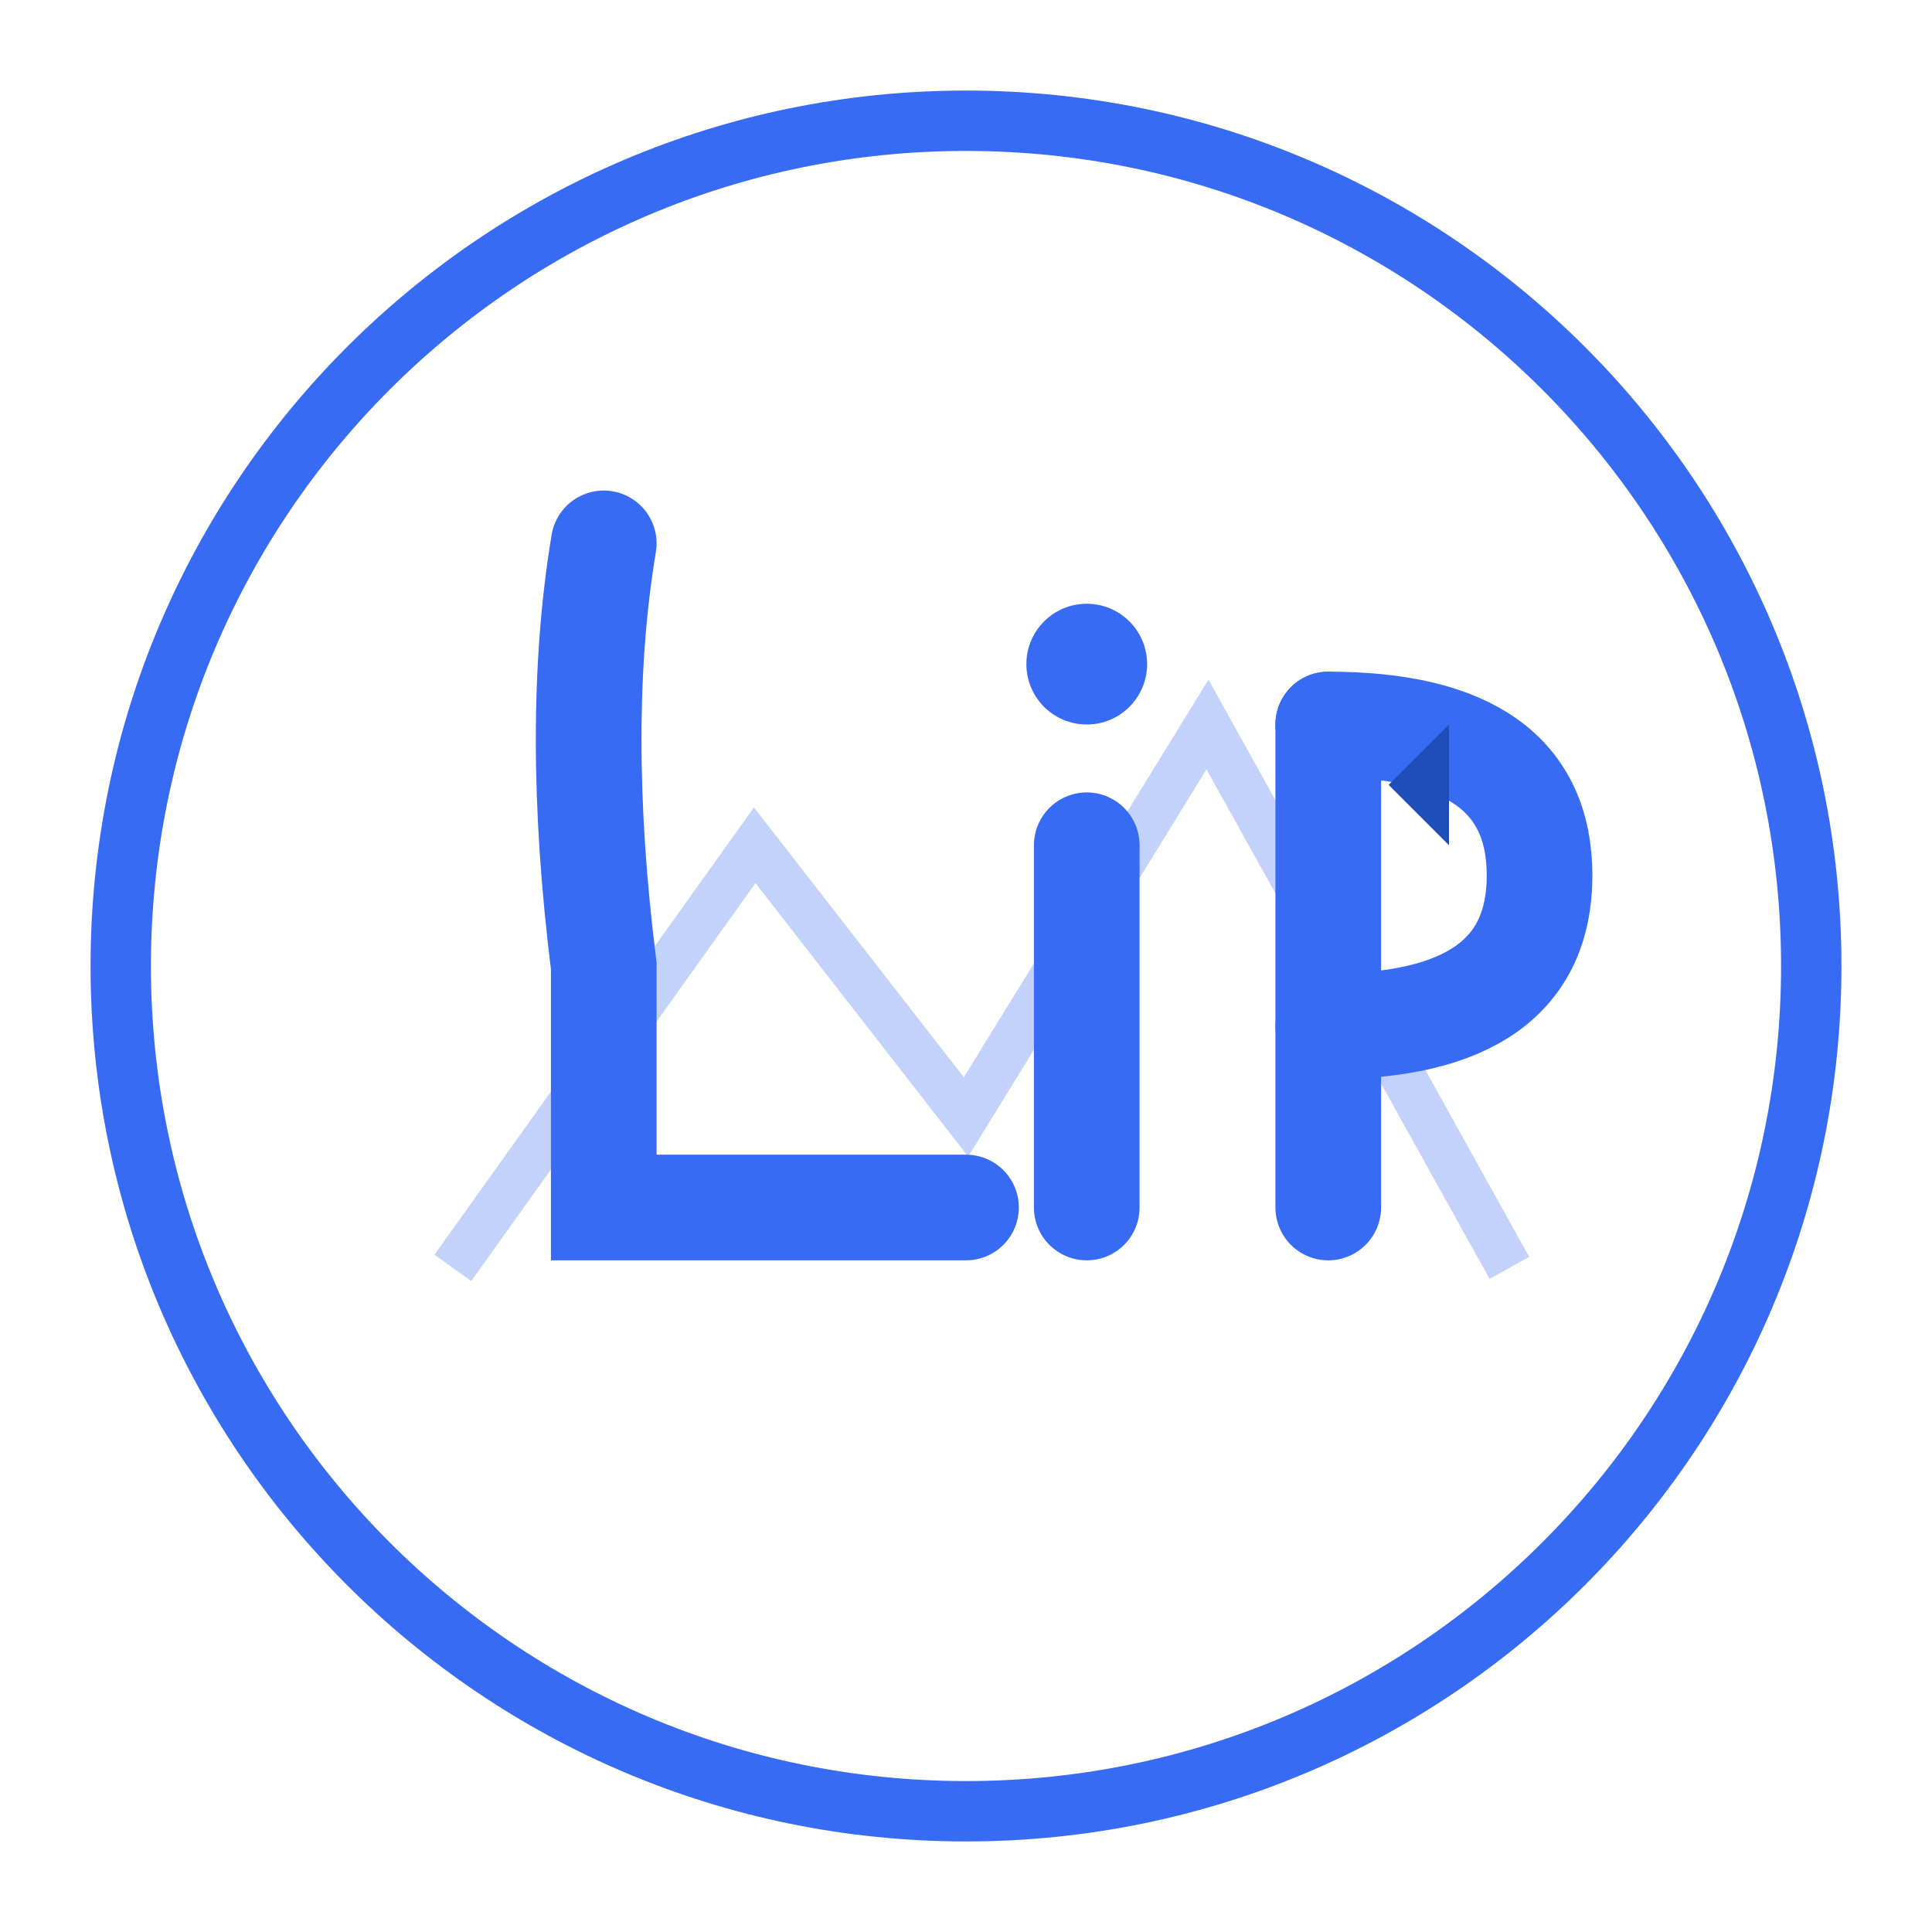
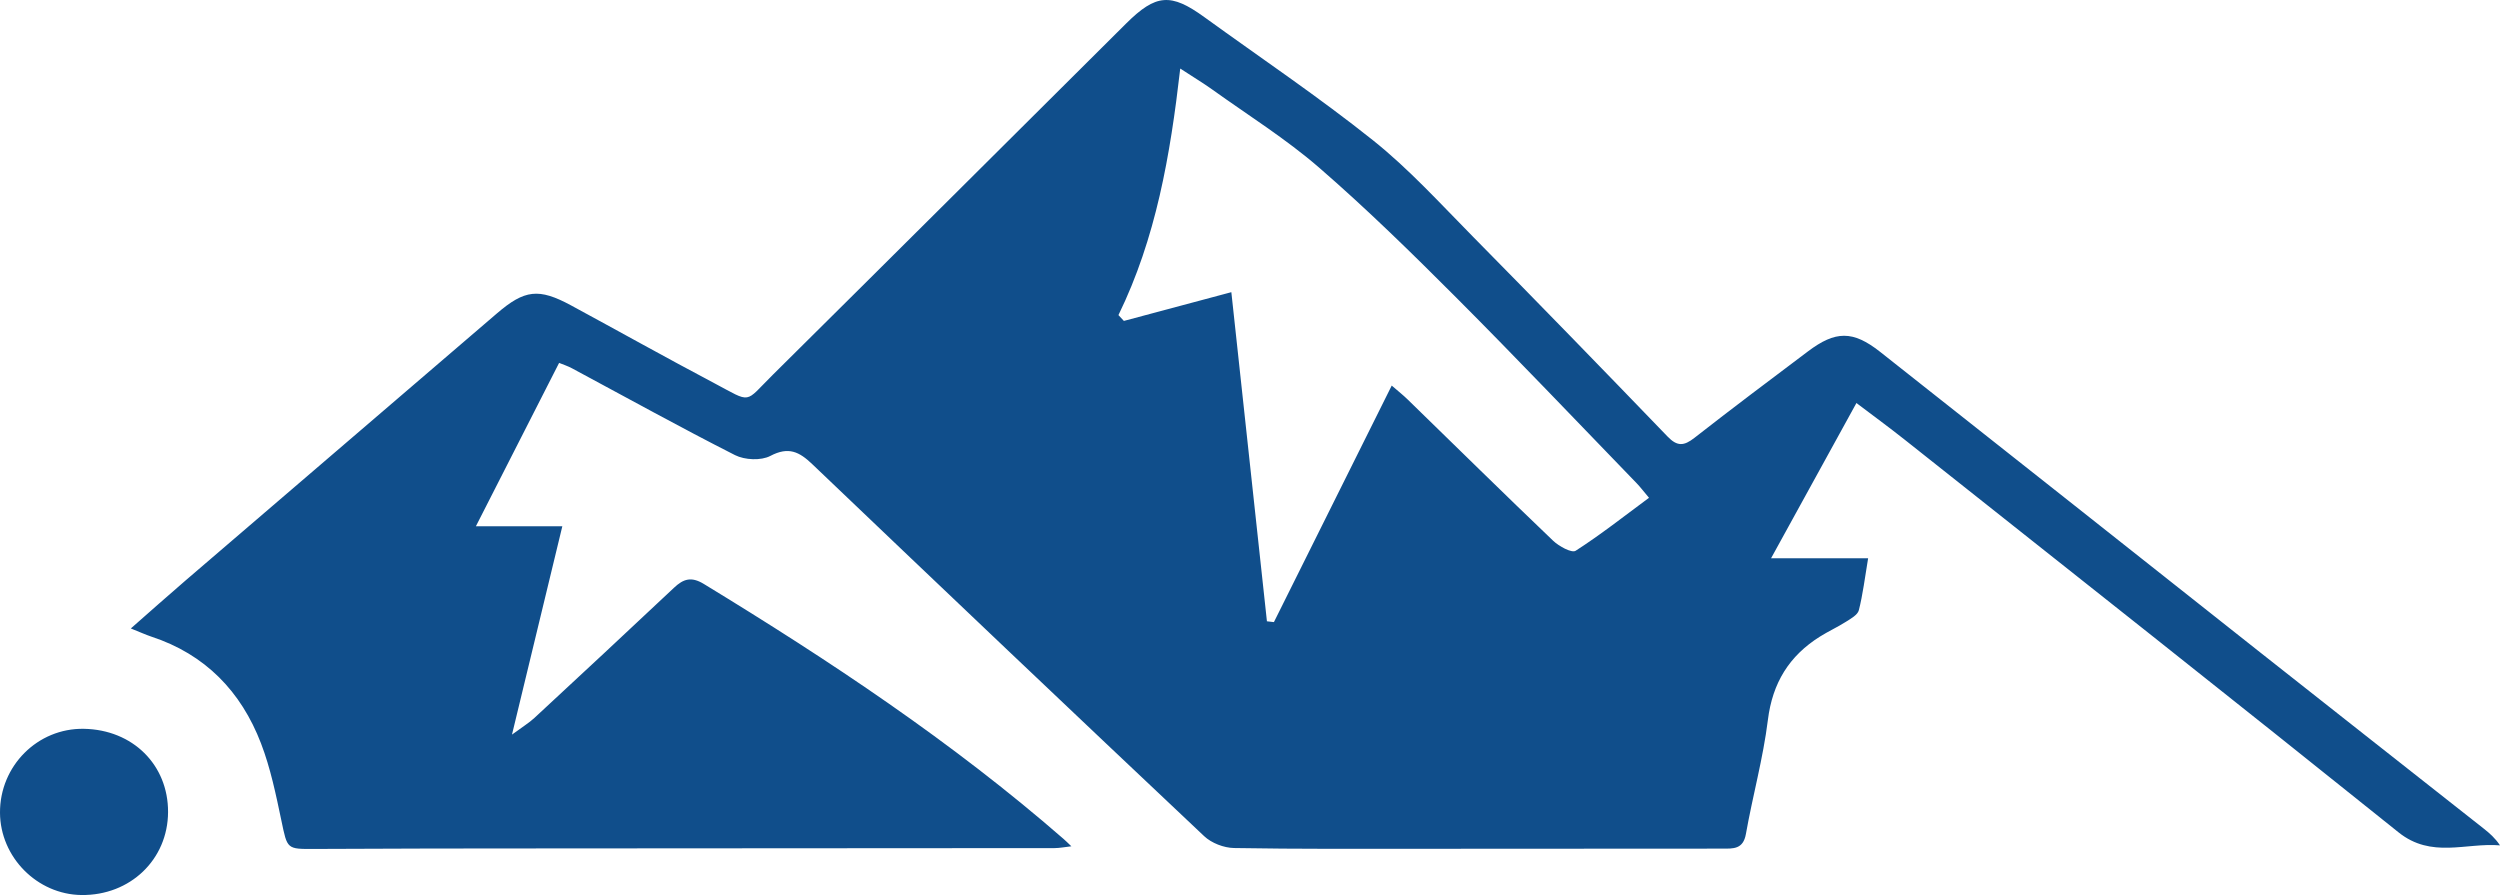
- <svg xmlns="http://www.w3.org/2000/svg" width="64" height="64" viewBox="0 0 64 64">
-   <circle cx="32" cy="32" r="28" fill="none" stroke="#386BF3" stroke-width="2" />
-   <path d="M15 42 L25 28 L32 37 L40 24 L50 42" fill="none" stroke="#C3D2FB" stroke-width="1.5" />
-   <path d="M20 18 Q19 24, 20 32 L20 40 L32 40" fill="none" stroke="#386BF3" stroke-width="3.5" stroke-linecap="round" />
-   <path d="M36 40 L36 28" fill="none" stroke="#386BF3" stroke-width="3.5" stroke-linecap="round" />
-   <circle cx="36" cy="22" r="2" fill="#386BF3" />
-   <path d="M44 40 L44 24" fill="none" stroke="#386BF3" stroke-width="3.5" stroke-linecap="round" />
-   <path d="M44 24 Q51 24, 51 29 Q51 34, 44 34" fill="none" stroke="#386BF3" stroke-width="3.5" stroke-linecap="round" />
-   <path d="M46 26 L48 24 L48 28 Z" fill="#1E4DB7" />
+ <svg xmlns="http://www.w3.org/2000/svg" id="_图层_1" data-name=" 图层 1" viewBox="0 0 621.8 222.61">
+   <defs>
+     <style>
+       path:not([fill]) {
+         fill: #104E8B;
+       }
+ 
+       /* 将所有没有fill属性的路径设为黑色，可以修改为任何颜色代码 */
+     </style>
+   </defs>
+   <path d="m32.54,156.31c4.92-4.32,9.24-8.18,13.63-11.95,25.79-22.14,51.59-44.25,77.39-66.38,6.93-5.95,10.42-6.38,18.5-2.01,11.86,6.42,23.63,13.01,35.55,19.31,9.53,5.04,7.39,5.09,14.57-2.03,29.36-29.08,58.61-58.27,87.91-87.4,7.41-7.36,11.11-7.64,19.47-1.58,14.03,10.16,28.43,19.85,41.95,30.64,8.93,7.13,16.72,15.72,24.78,23.89,16.26,16.49,32.4,33.1,48.46,49.77,2.41,2.51,4.07,2.38,6.68.34,9.31-7.29,18.78-14.38,28.23-21.5,6.85-5.16,11.16-5.26,17.95.09,31.52,24.85,62.96,49.81,94.46,74.7,18.55,14.66,37.15,29.28,55.72,43.92,1.42,1.12,2.78,2.3,4.01,4.14-8.49-.71-17.04,3.34-25.25-3.25-40.78-32.73-81.82-65.14-122.79-97.63-4.01-3.18-8.15-6.2-12.03-9.14-7.13,12.97-13.99,25.45-21.23,38.61h24.14c-.83,4.93-1.31,9-2.31,12.93-.29,1.15-1.97,2.08-3.18,2.85-2.1,1.34-4.39,2.38-6.49,3.7-7.66,4.81-11.81,11.52-12.95,20.73-1.18,9.54-3.79,18.89-5.47,28.38-.68,3.83-3.17,3.63-5.86,3.63-24.49,0-48.99.04-73.48.04-15.99,0-31.99.09-47.98-.19-2.52-.04-5.6-1.23-7.42-2.95-32.59-30.73-65.06-61.58-97.46-92.51-3.23-3.09-5.9-4.45-10.43-2.07-2.31,1.22-6.37,1.03-8.79-.19-13.65-6.92-27.03-14.35-40.52-21.58-1.12-.6-2.36-1-3.24-1.36-6.93,13.6-13.67,26.84-20.7,40.64h21.5c-4.24,17.54-8.18,33.88-12.52,51.81,2.66-1.96,4.24-2.91,5.57-4.14,11.61-10.76,23.2-21.53,34.72-32.38,2.36-2.22,4.31-2.84,7.41-.96,31.31,19.08,61.79,39.3,89.5,63.44.49.42.94.88,1.93,1.82-1.75.2-2.96.45-4.16.45-42.32.04-84.65.05-126.97.08-18.99,0-37.99.03-56.98.13-7.1.04-6.87.1-8.37-7.04-1.36-6.48-2.71-13.06-5.07-19.21-4.95-12.92-13.87-22.16-27.31-26.57-1.39-.47-2.75-1.09-5.07-2.02h0Zm273.72-83.64c2.97,27.5,5.91,54.68,8.85,81.86.58.07,1.16.13,1.74.2,9.72-19.51,19.44-39.02,29.3-58.83,1.68,1.46,2.86,2.38,3.92,3.42,12.06,11.73,24.05,23.54,36.21,35.16,1.45,1.39,4.64,3.13,5.61,2.51,6.23-4,12.07-8.61,18.25-13.18-1.39-1.65-2.19-2.71-3.1-3.65-14.94-15.43-29.74-31.01-44.91-46.21-11.04-11.06-22.23-22.02-34.02-32.24-8.27-7.17-17.67-13.04-26.59-19.44-2.25-1.61-4.64-3.04-7.97-5.22-2.49,21.7-6.05,42.22-15.37,61.32.45.48.9.97,1.35,1.45,8.54-2.28,17.08-4.56,26.73-7.15h0Z" />
+   <path d="m41.8,201.97c-.04,11.81-9.42,20.79-21.55,20.64C9.23,222.47.05,213.18,0,202.13c-.05-11.65,9.36-21.06,20.86-20.86,12.14.21,20.98,8.95,20.94,20.7Z" />
</svg>
